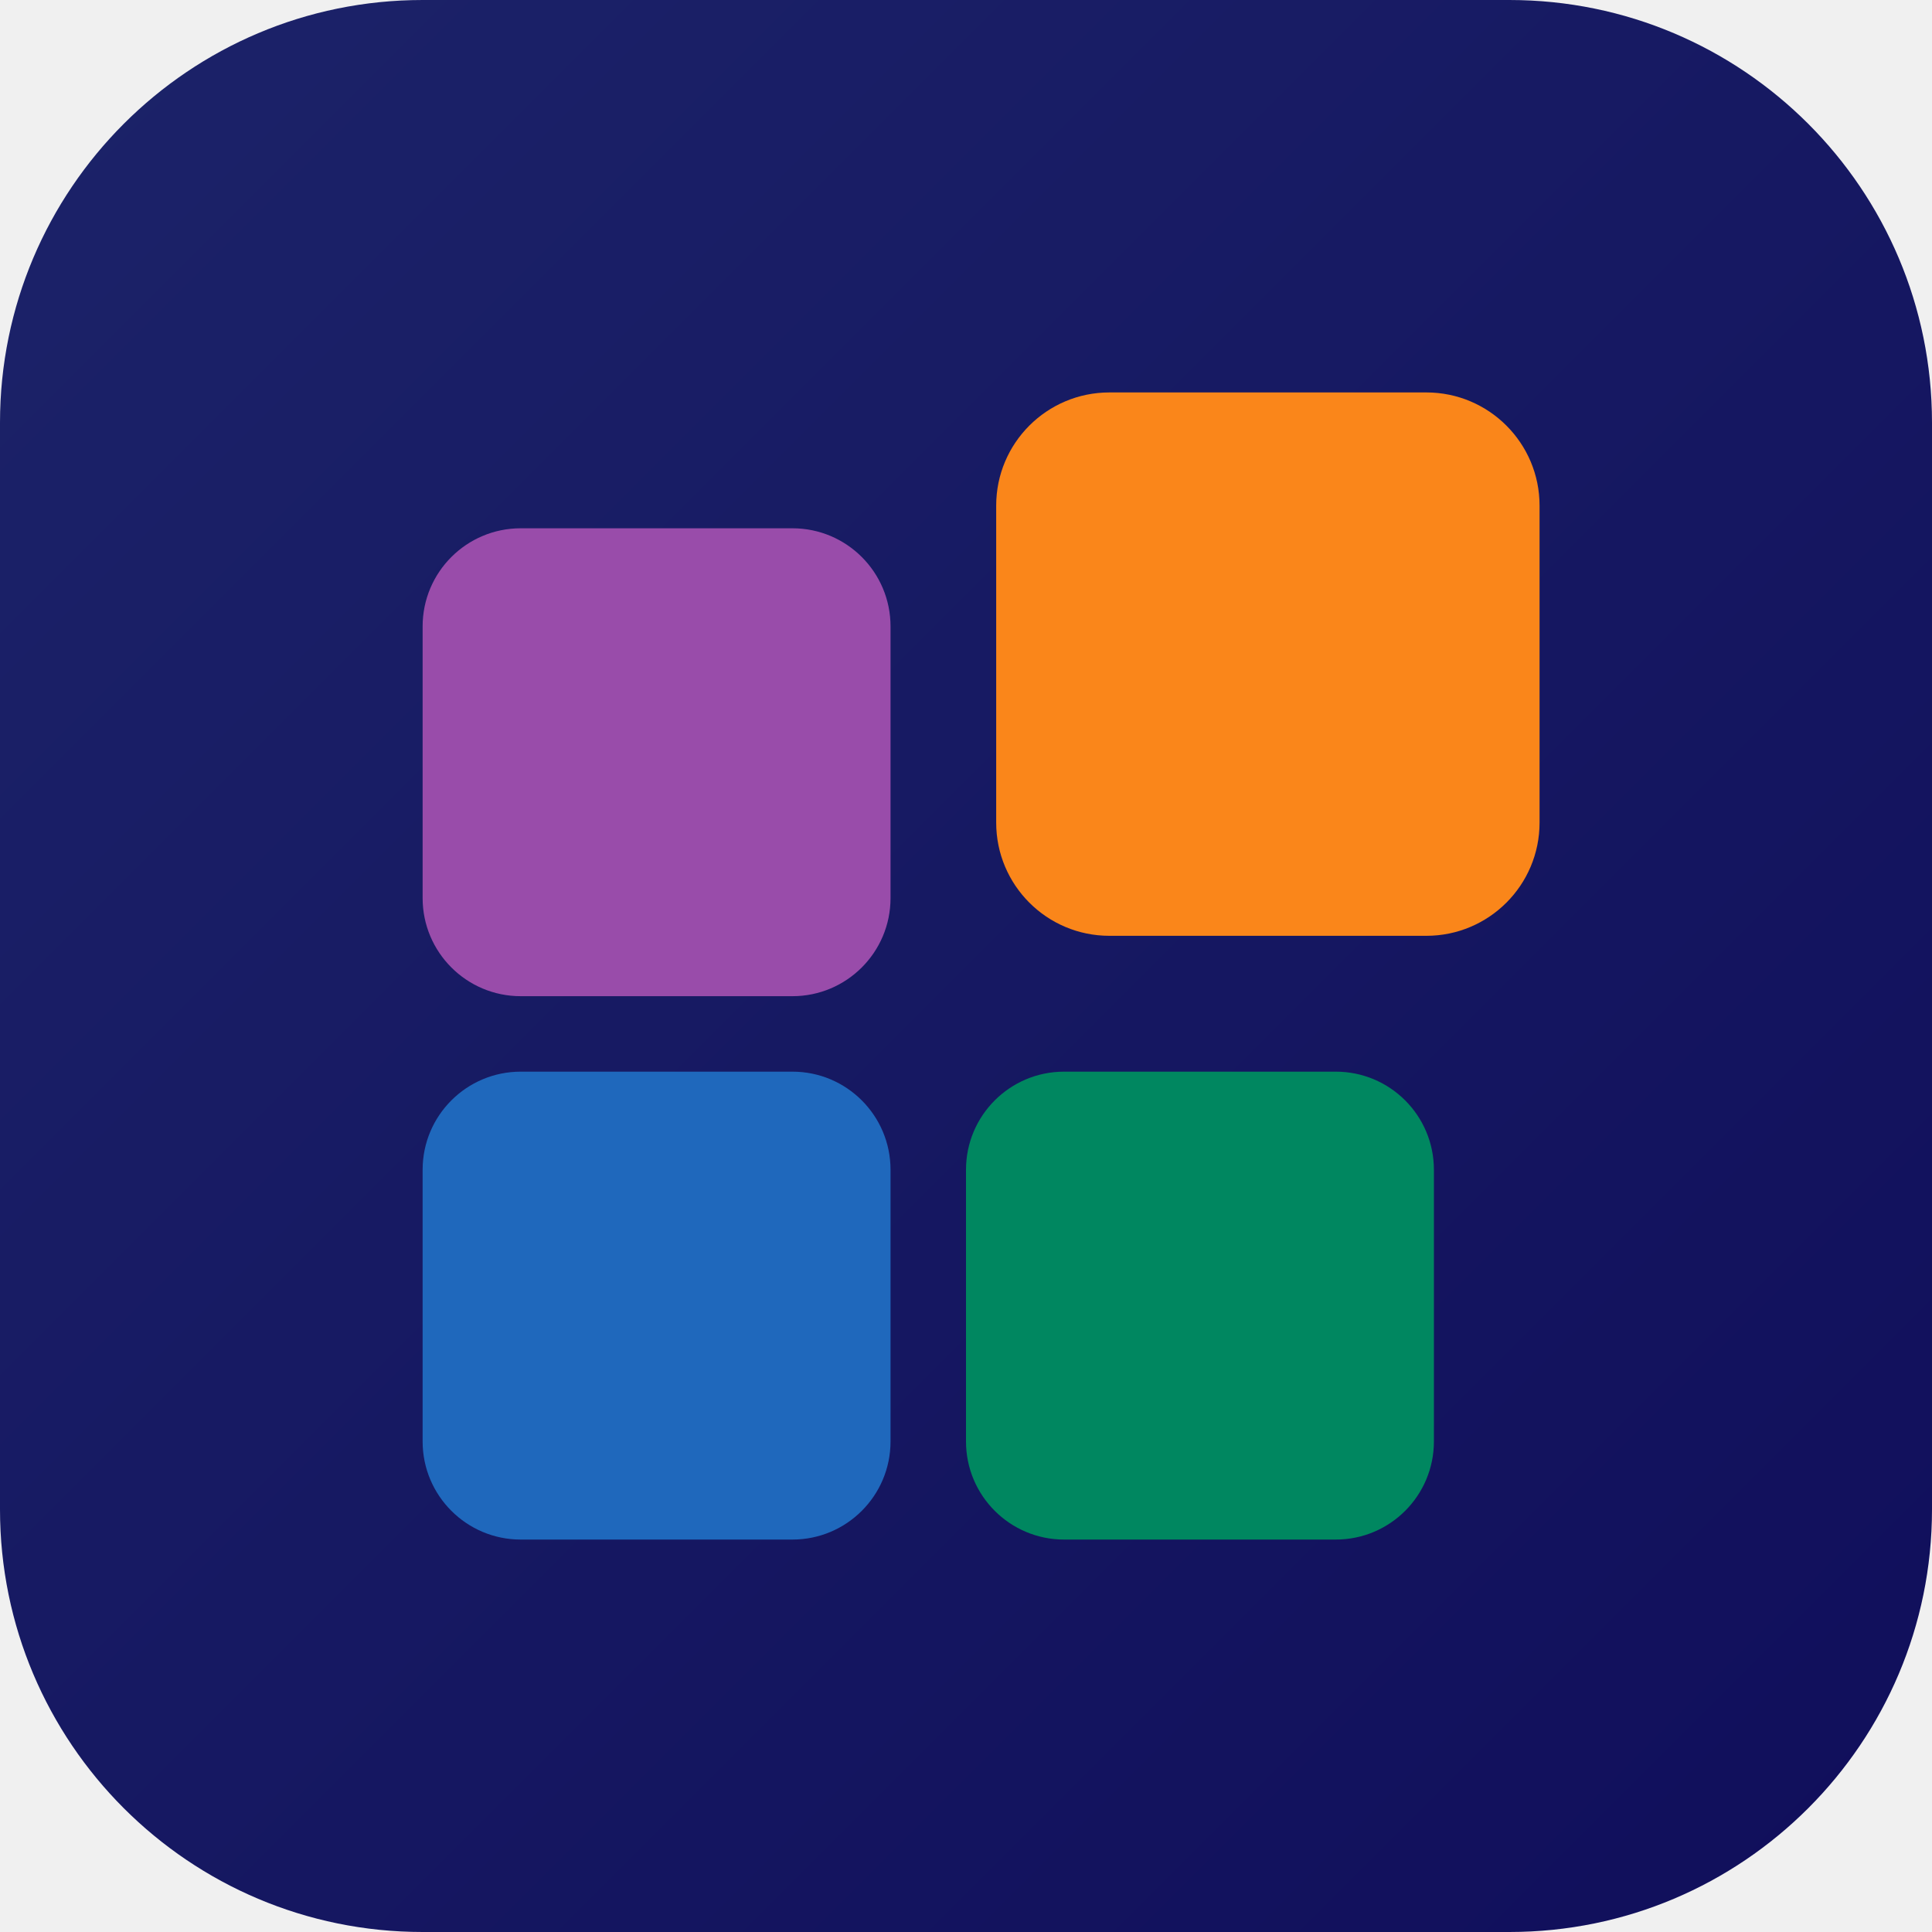
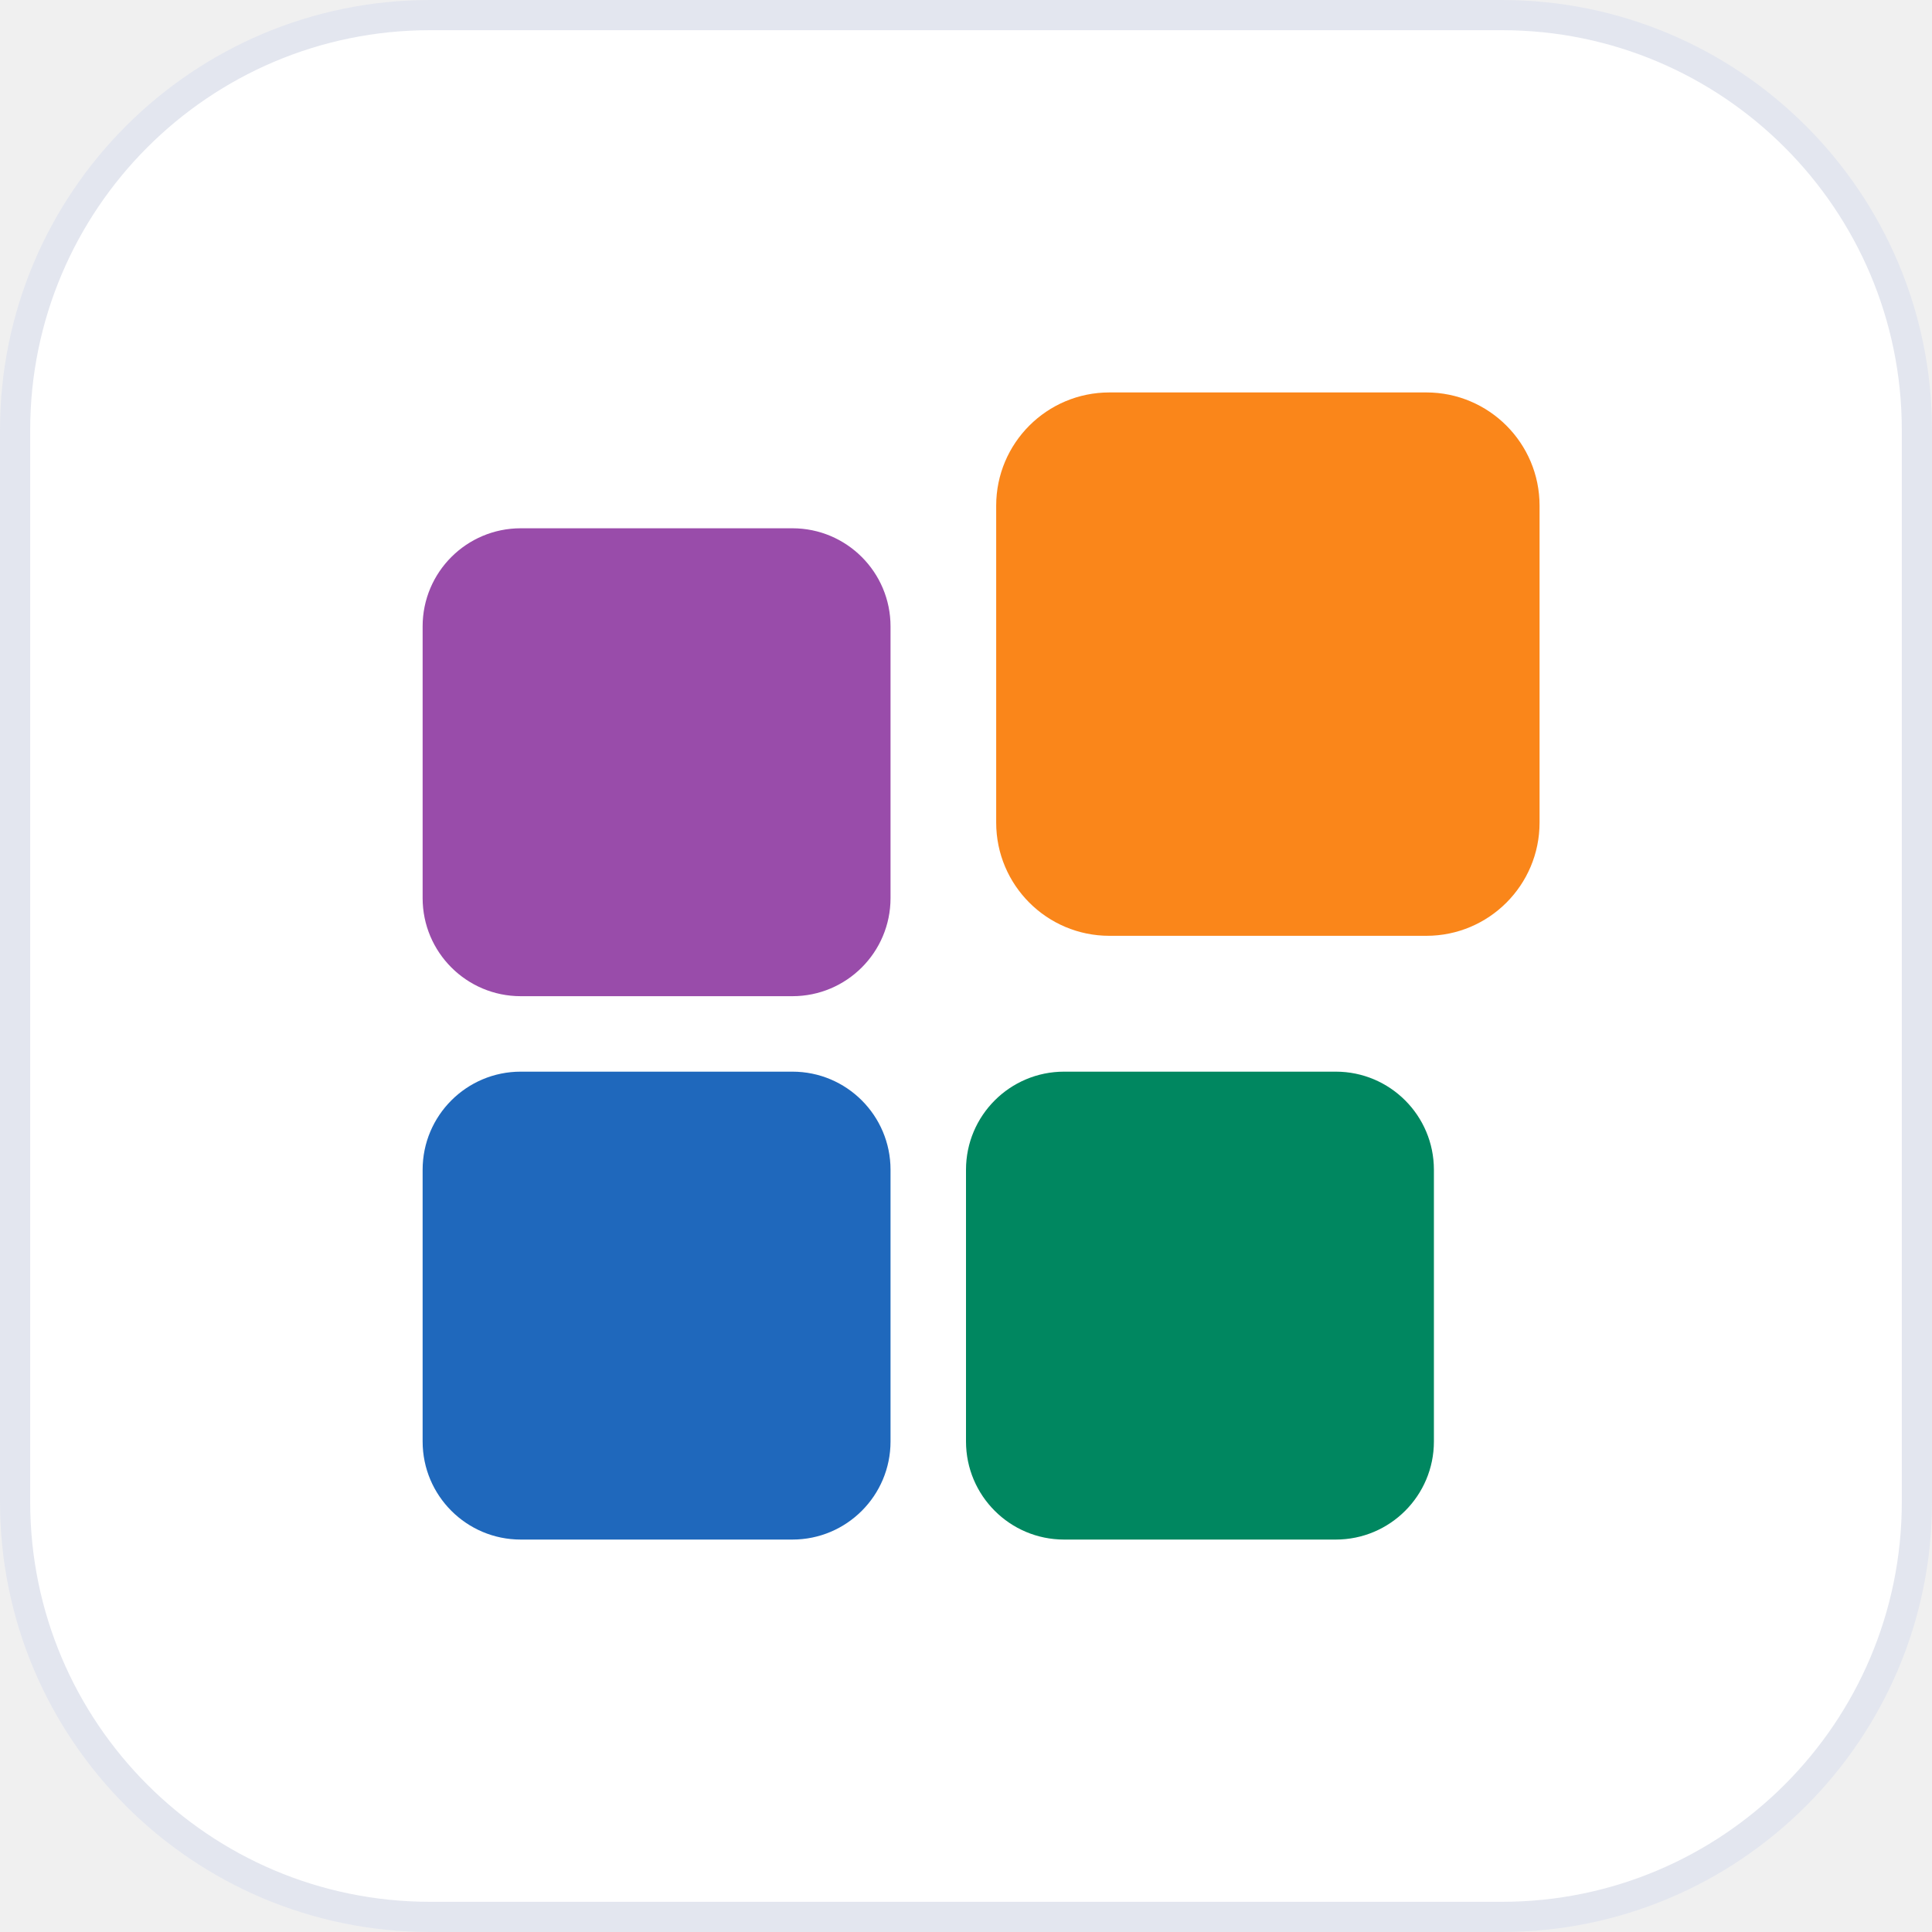
<svg xmlns="http://www.w3.org/2000/svg" viewBox="0 0 512 512">
-   <defs>
-     <linearGradient id="f" x1="0" y1="0" x2="1" y2="1">
-       <stop offset="0" stop-color="#1c2369" />
-       <stop offset="1" stop-color="#100e5b" />
-     </linearGradient>
-   </defs>
-   <rect width="512" height="512" rx="112" fill="url(#f)" />
+   <rect x="4" y="4" width="504" height="504" rx="110" fill="#fff" stroke="#e3e6ef" stroke-width="8" />
  <rect x="112" y="140" width="124" height="124" rx="26" fill="#994caa" />
  <rect x="112" y="284" width="124" height="124" rx="26" fill="#1f68bc" />
  <rect x="256" y="284" width="124" height="124" rx="26" fill="#008760" />
  <rect x="264" y="104" width="144" height="144" rx="30" fill="#fa861a" />
</svg>
